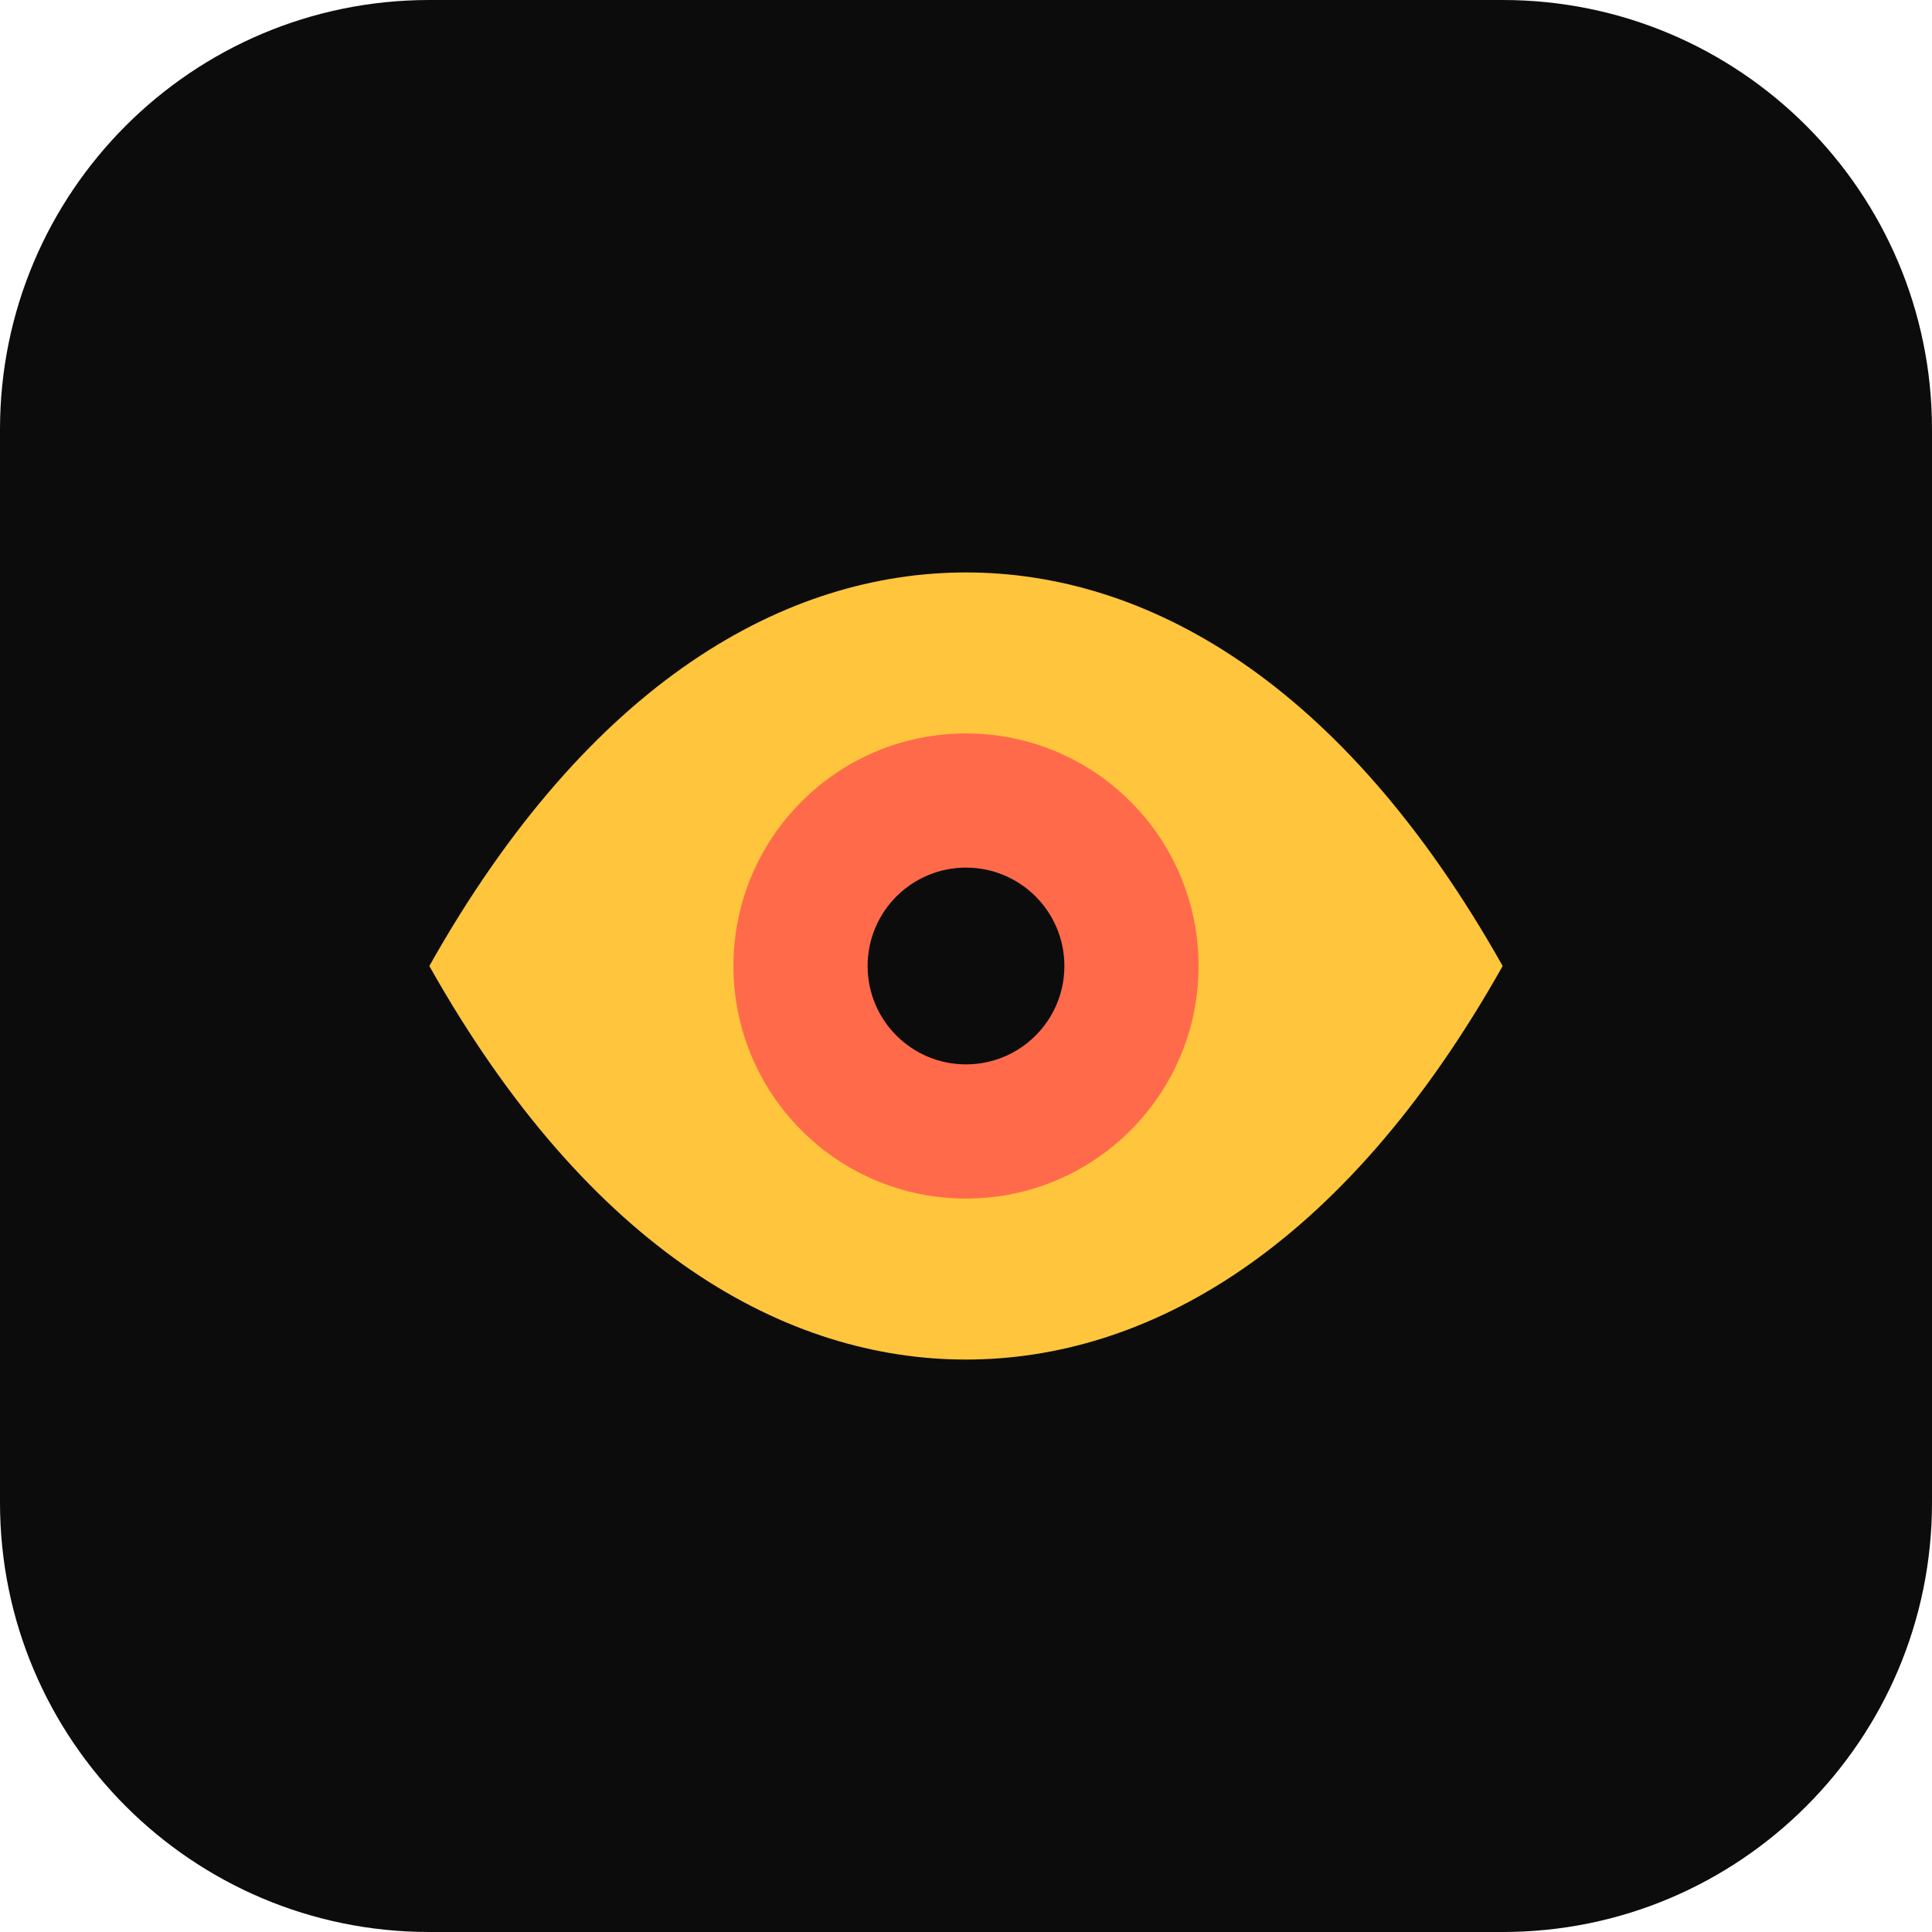
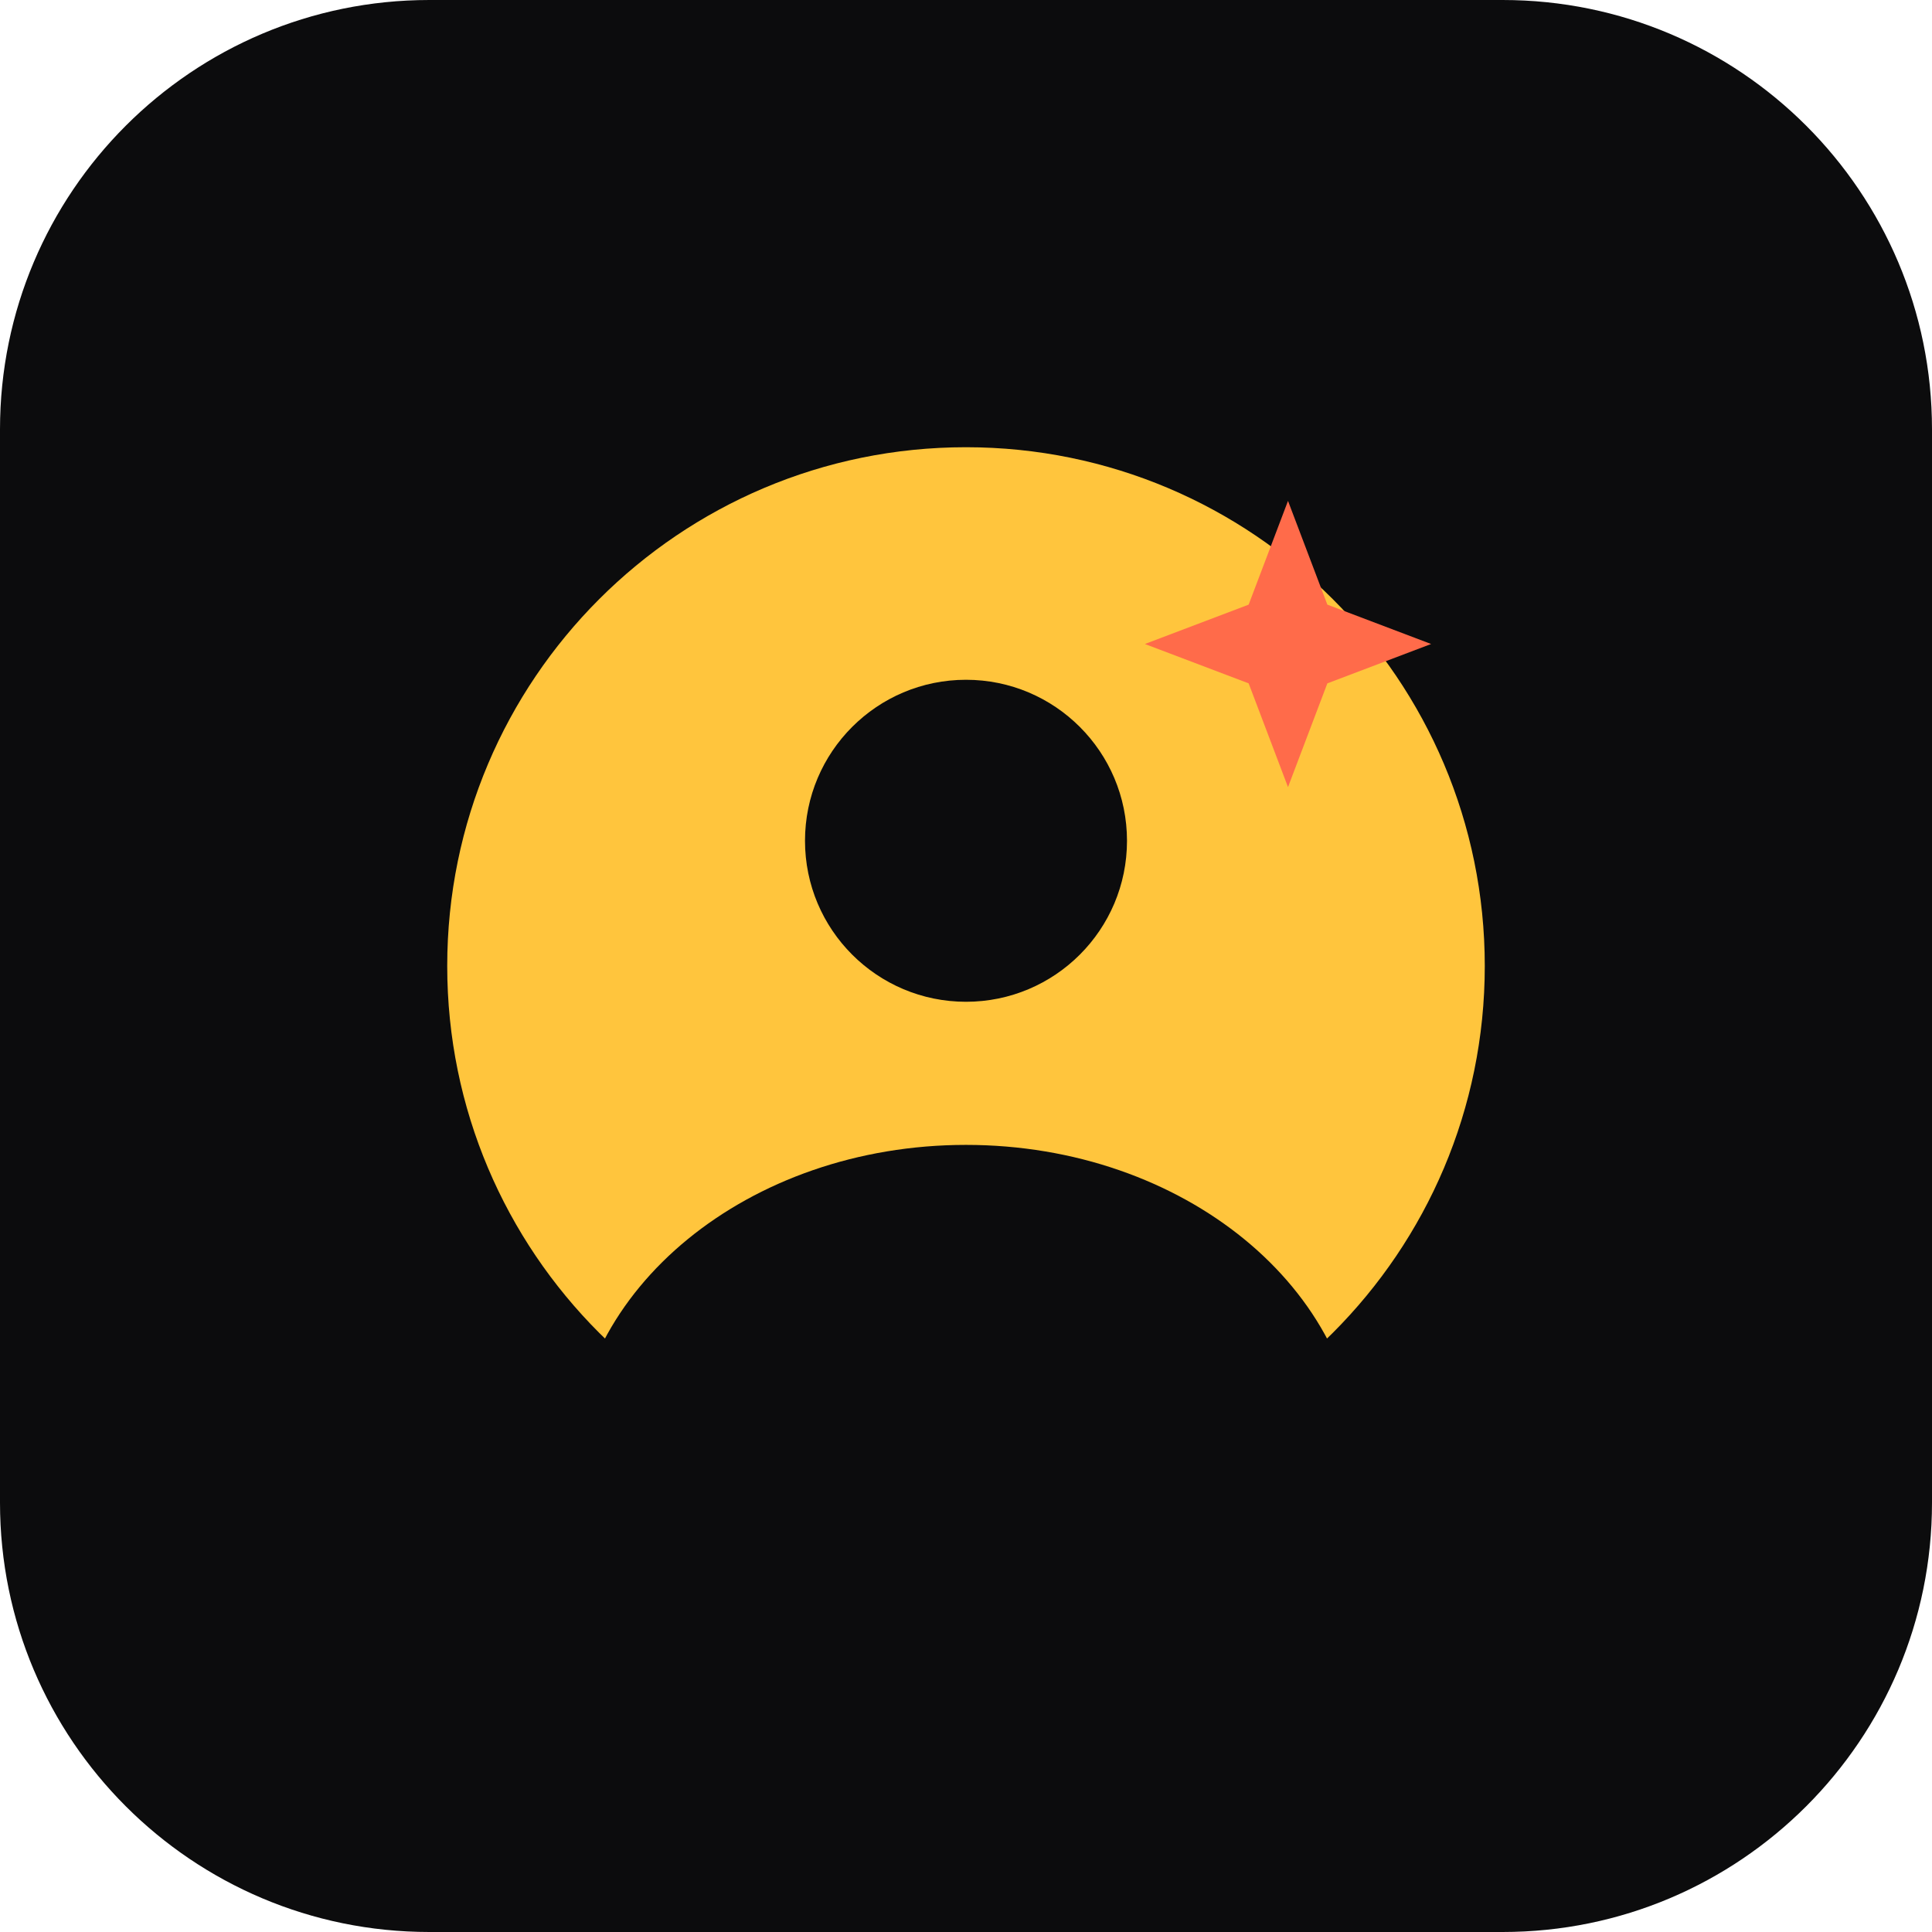
<svg xmlns="http://www.w3.org/2000/svg" viewBox="0 0 108 108">
  <rect width="108" height="108" rx="24" fill="#0C0C0D" />
-   <path d="M24,54 C33,38 44,32 54,32 C64,32 75,38 84,54 C75,70 64,76 54,76 C44,76 33,70 24,54 Z" fill="#FFC53D" />
-   <circle cx="54" cy="54" r="13" fill="#FF6B4A" />
-   <circle cx="54" cy="54" r="5.5" fill="#0C0C0D" />
+   <defs>
+     <clipPath id="av">
+       <circle cx="54" cy="54" r="29.7" />
+     </clipPath>
+   </defs>
+   <circle cx="54" cy="54" r="29" fill="#FFC53D" />
+   <g clip-path="url(#av)">
+     <circle cx="54" cy="47" r="9" fill="#0C0C0D" />
+     <ellipse cx="54" cy="82" rx="22" ry="18" fill="#0C0C0D" />
+   </g>
+   <path d="M72,28 L74.2,33.8 L80,36 L74.2,38.2 L72,44 L69.8,38.2 L64,36 L69.8,33.8 Z" fill="#FF6B4A" />
</svg>
